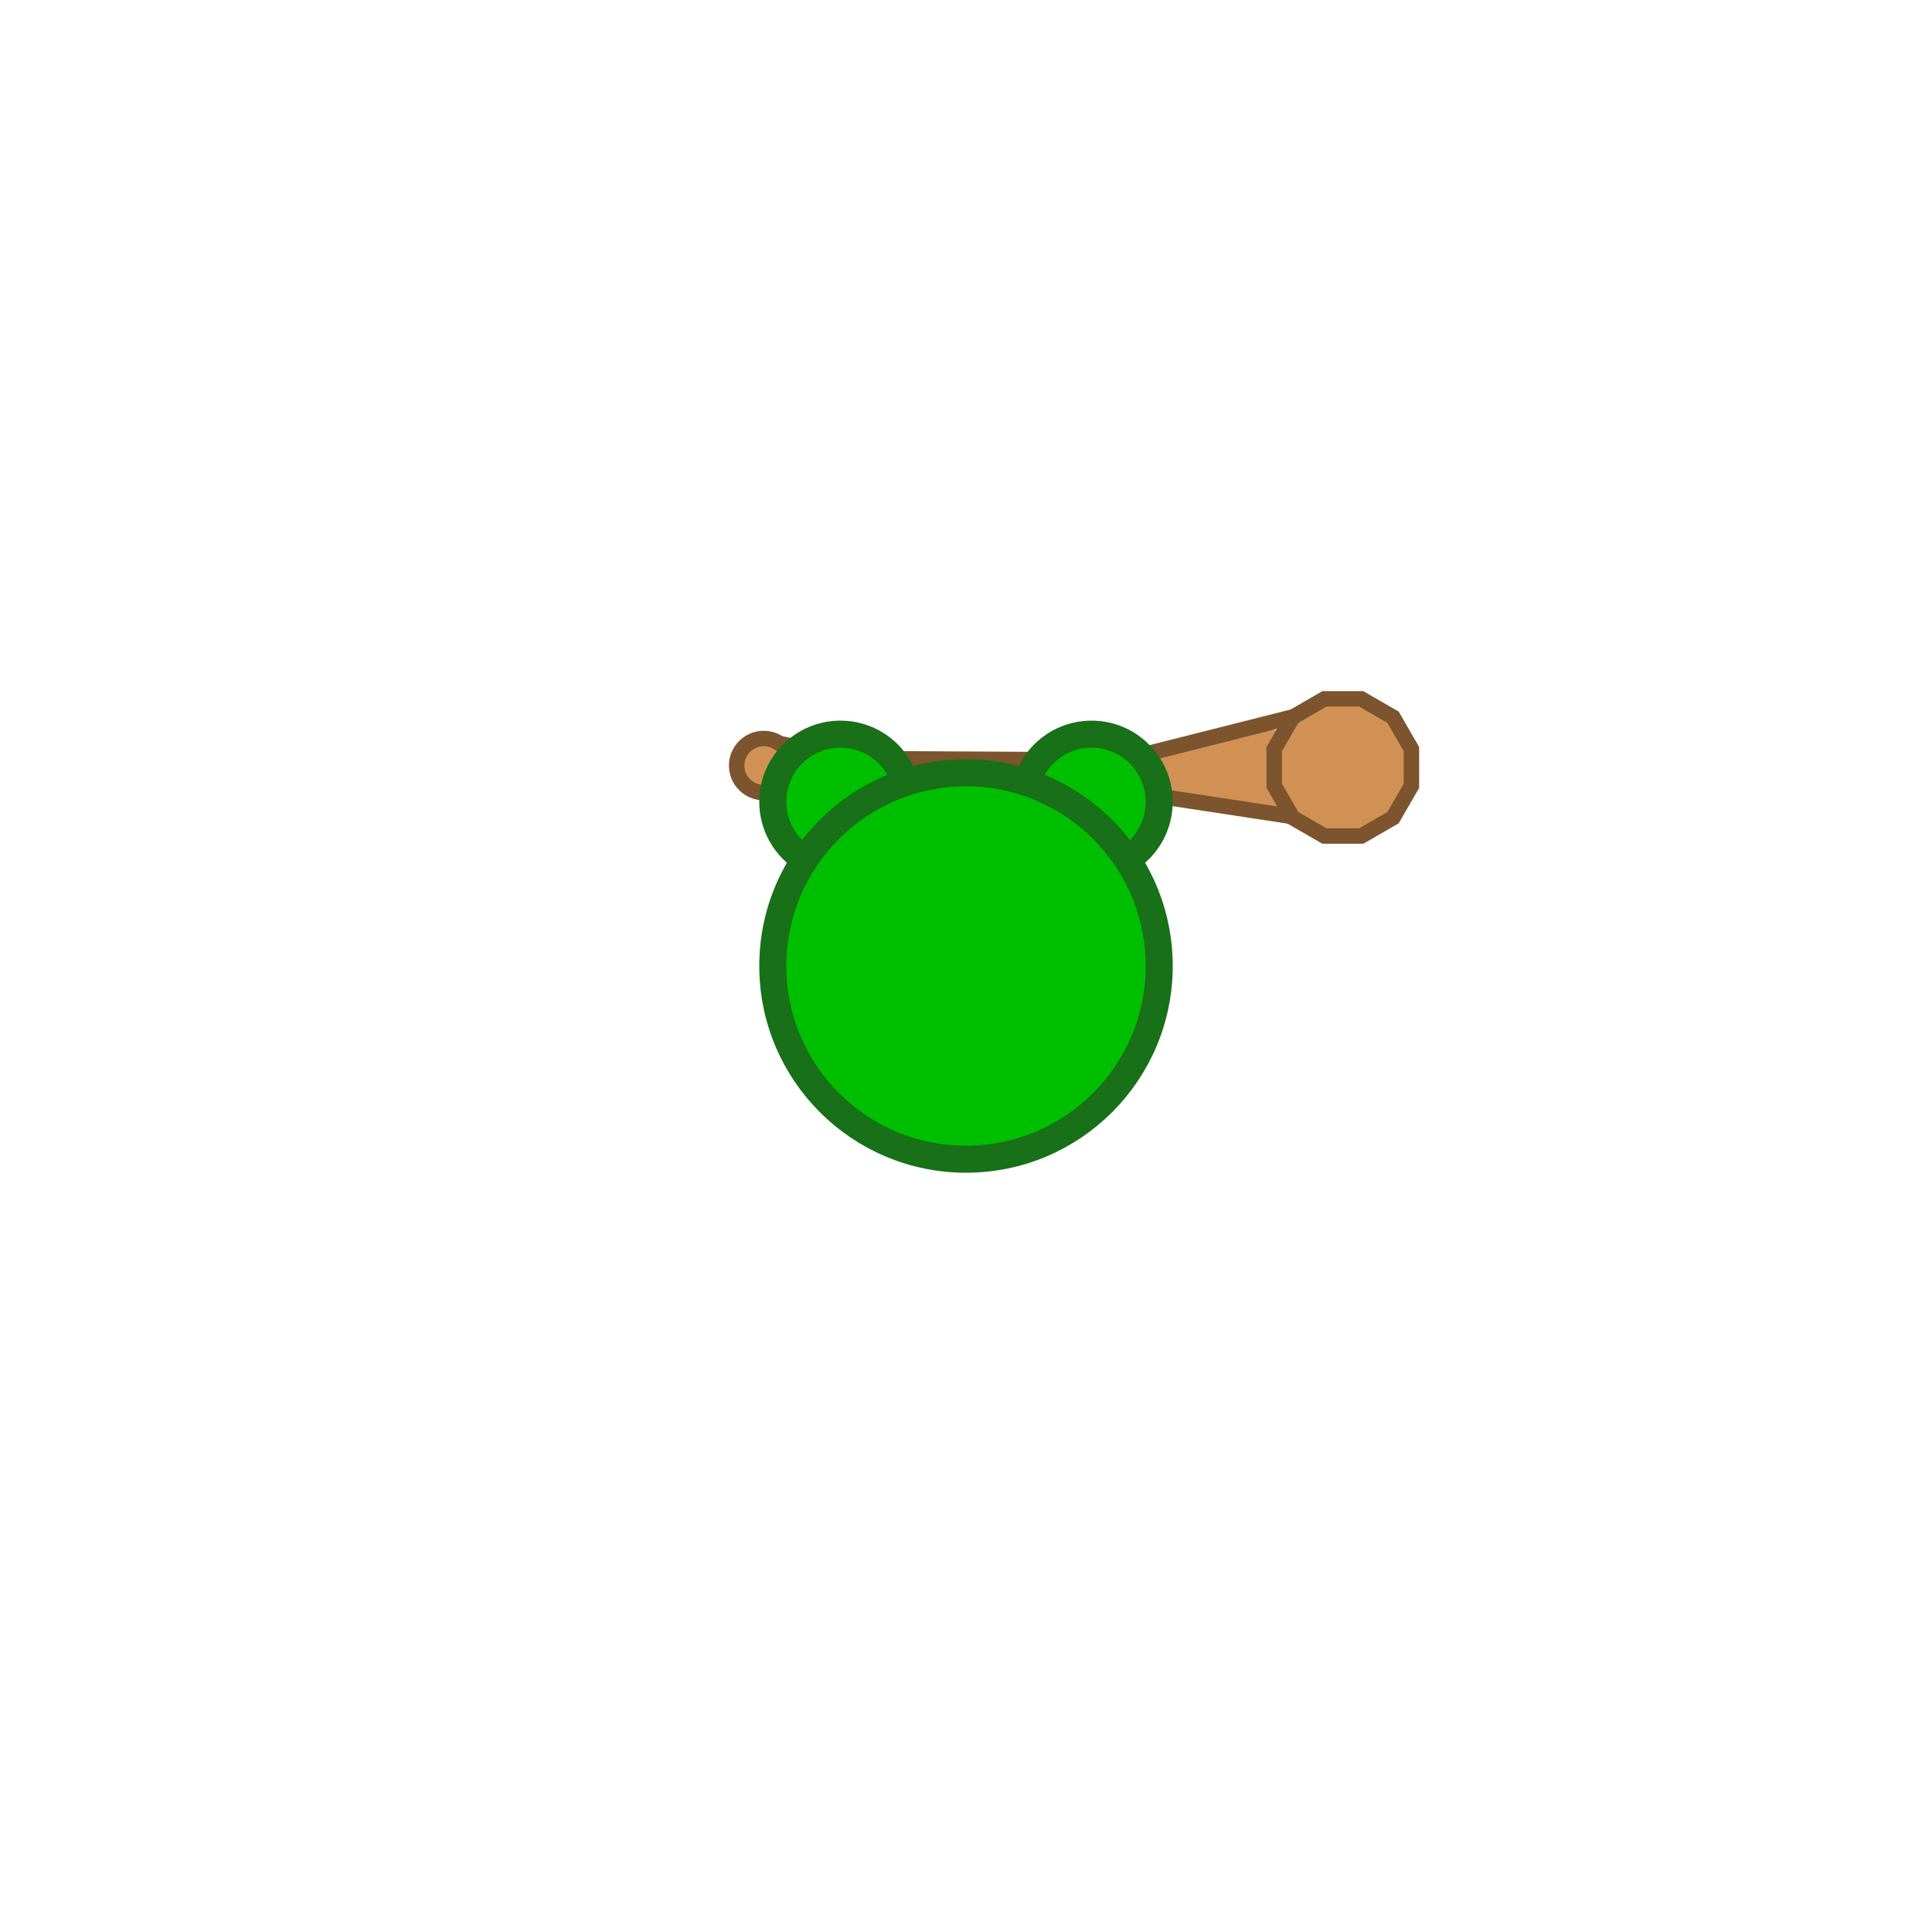
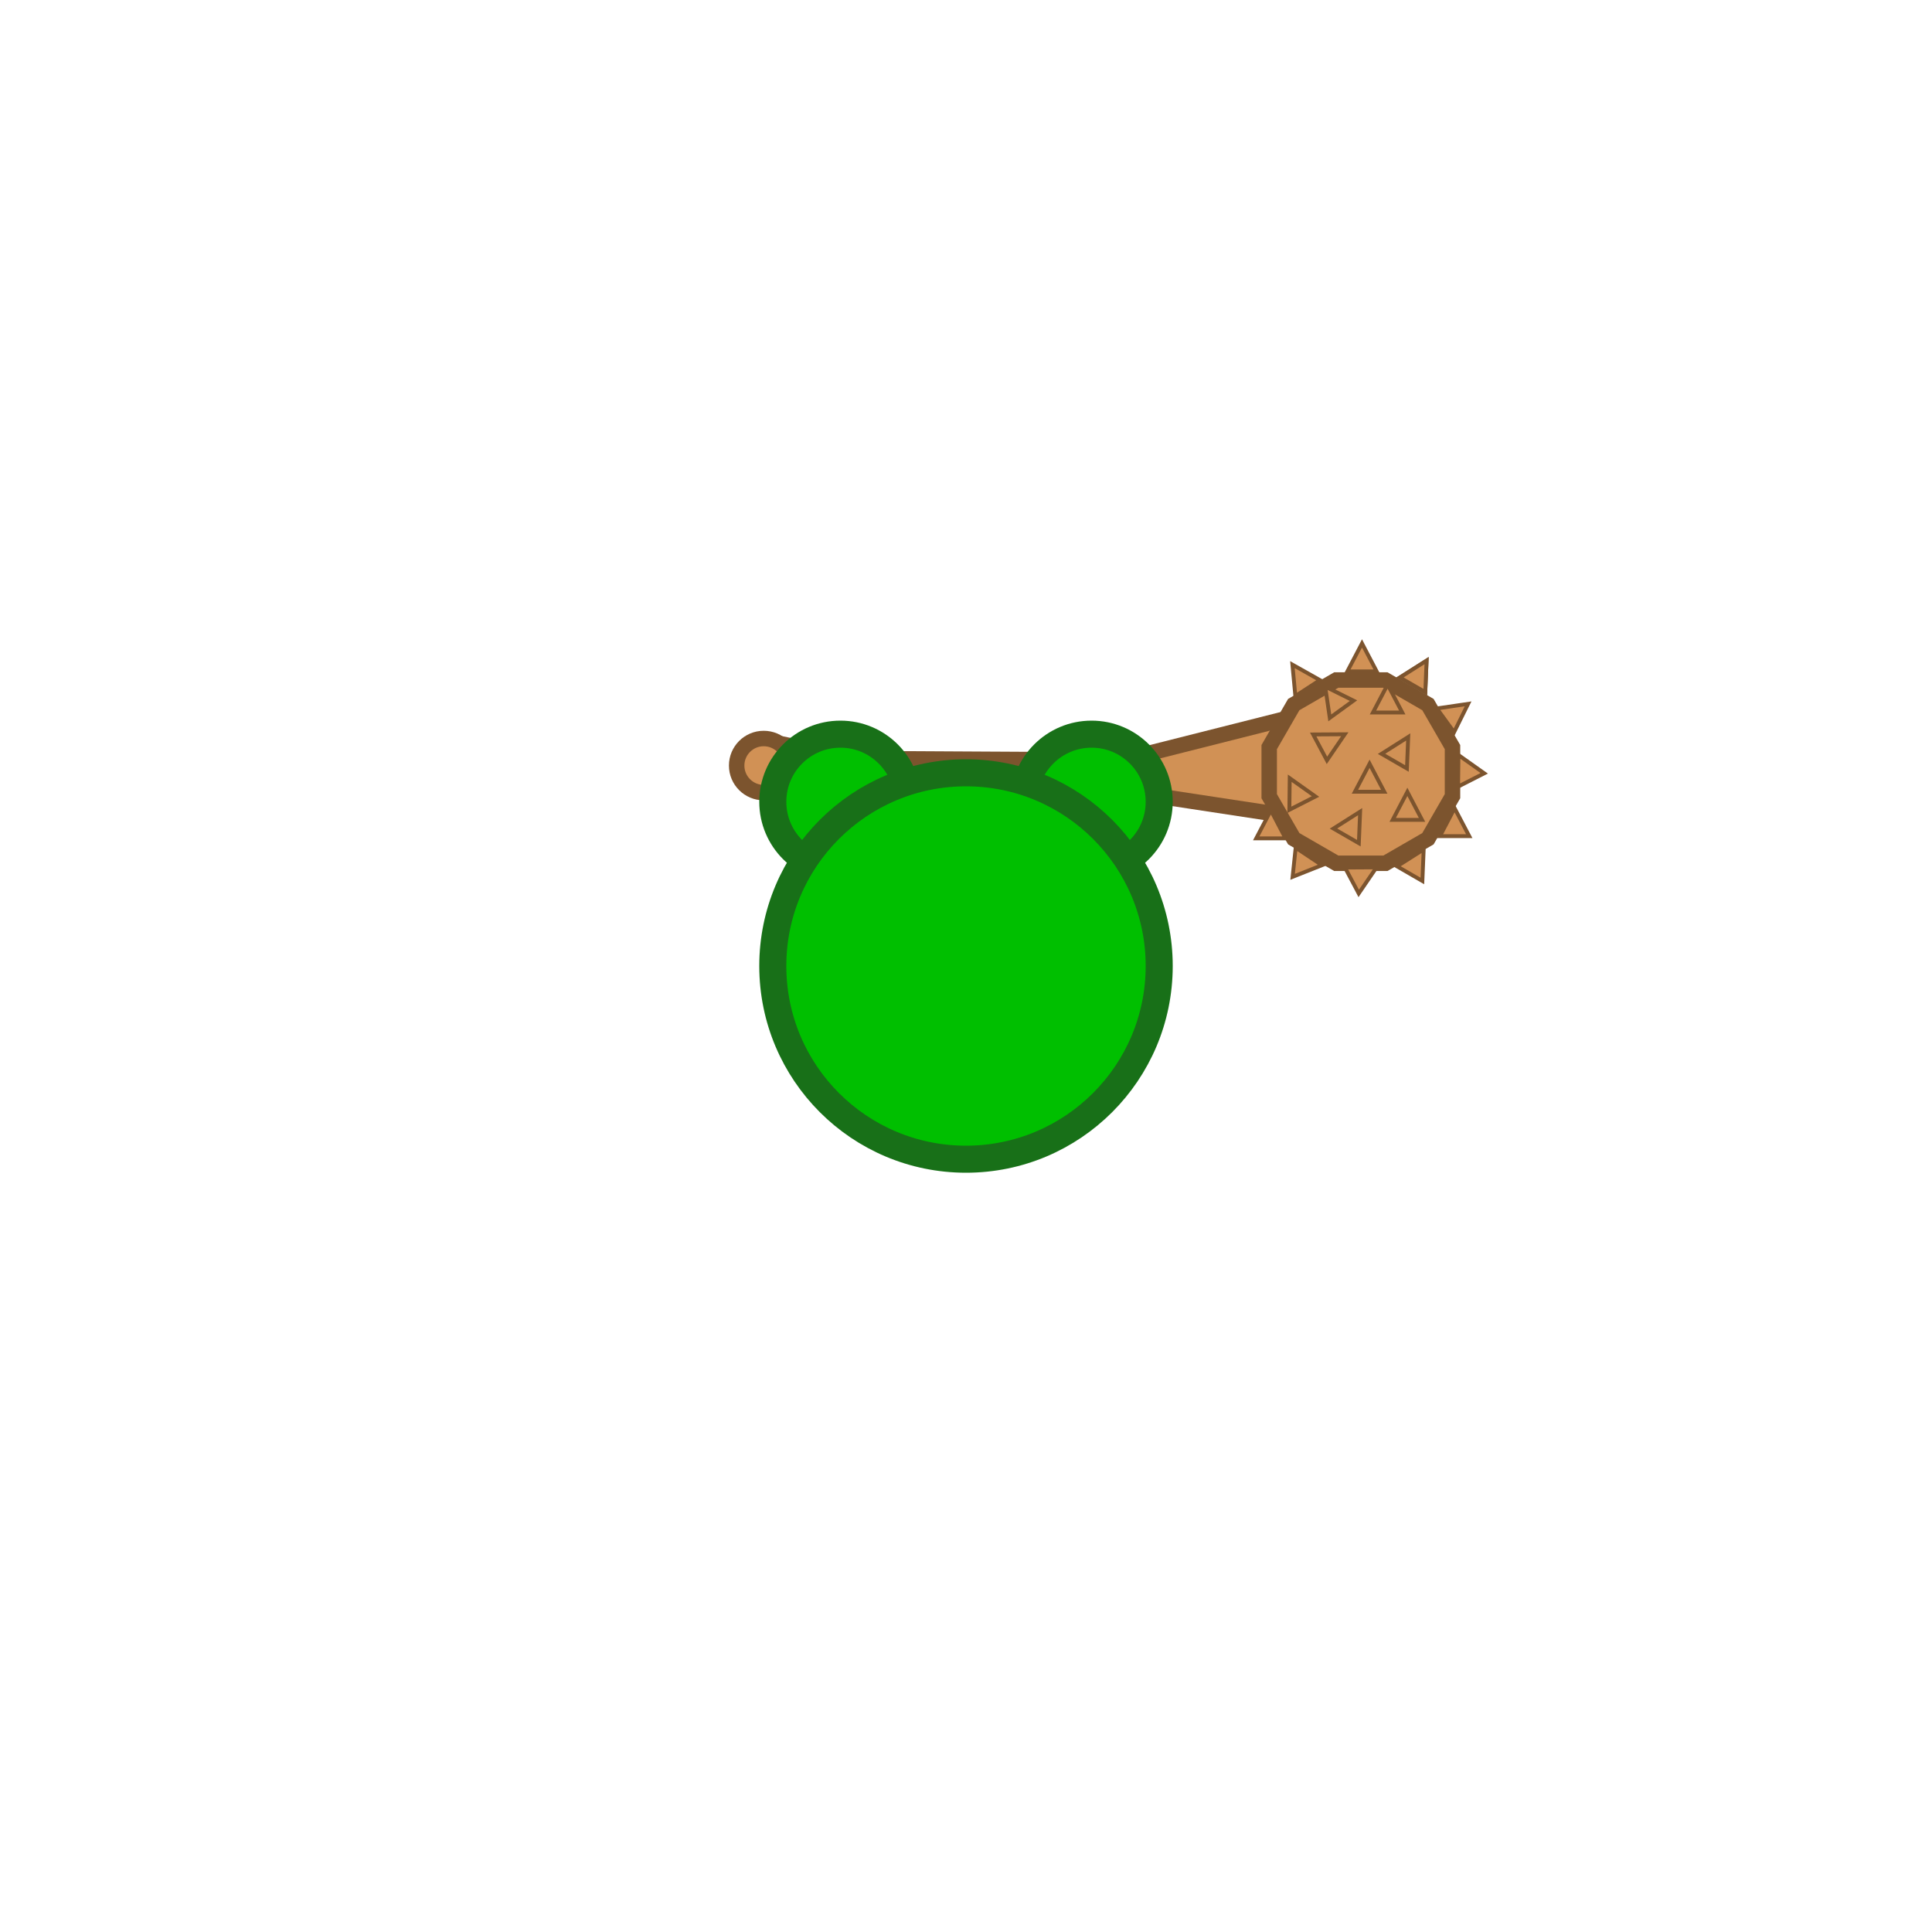
<svg xmlns="http://www.w3.org/2000/svg" width="1000" height="1000">
  <g>
-     <rect fill="none" id="canvas_background" height="1206.819" width="1206.819" y="-1" x="-1" />
-     <g display="none" id="canvasGrid">
-       <rect fill="url(#gridpattern)" stroke-width="0" y="0" x="0" height="100%" width="100%" id="svg_2" />
+     <rect x="-1" y="-1" width="1002" height="1002" id="canvas_background" fill="none" />
+     <g id="canvasGrid" display="none">
+       <rect id="svg_2" width="100%" height="100%" x="0" y="0" stroke-width="0" fill="url(#gridpattern)" />
    </g>
  </g>
  <g>
-     <path id="svg_8" fill-opacity="null" stroke-opacity="null" stroke-width="8" stroke="#b00020" fill="#b2b2b2" />
-     <path transform="rotate(93 425.2603,397.5365) " id="svg_20" d="m419.2,409.279l2.273,-23.485l7.576,0l2.273,23.485l-12.121,0z" stroke-width="8" stroke="#d19155" fill="#d19155" />
-     <rect stroke="#d19155" id="svg_21" height="10.606" width="166.163" y="394.713" x="437.135" stroke-width="8" fill="#d19155" />
-     <path transform="rotate(-90 637.2836,398.9809) " stroke="#d19155" id="svg_22" d="m619.347,428.176l6.726,-58.391l22.421,0l6.726,58.391l-35.874,0z" stroke-width="8" fill="#d19155" />
-     <path stroke="#7c542e" id="svg_3" d="m659.549,387.72l9.513,-16.475l16.475,-9.513l19.025,0l16.475,9.513l9.513,16.475l0,19.025l-9.513,16.475l-16.475,9.513l-19.025,0l-16.475,-9.513l-9.513,-16.475l0,-19.025z" stroke-width="8" fill="#d19155" />
-     <line stroke="#7c542e" stroke-linecap="null" stroke-linejoin="null" id="svg_13" y2="409.486" x2="587.76" y1="407.069" x1="437.88" stroke-width="8" fill="#d19155" />
-     <line stroke="#7c542e" stroke-linecap="null" stroke-linejoin="null" id="svg_12" y2="393.433" x2="584.032" y1="392.622" x1="436.927" stroke-width="8" fill="#d19155" />
-     <line stroke="#7c542e" stroke-linecap="null" stroke-linejoin="null" id="svg_14" y2="370.829" x2="670.104" y1="393.322" x1="581.068" stroke-width="8" fill="#d19155" />
-     <line stroke="#7c542e" stroke-linecap="null" stroke-linejoin="null" id="svg_18" y2="422.391" x2="667.207" y1="408.717" x1="577.379" stroke-width="8" fill="#d19155" />
-     <line transform="rotate(6 422.3546,408.0784) " stroke="#7c542e" stroke-linecap="null" stroke-linejoin="null" id="svg_11" y2="405.046" x2="445.015" y1="411.111" x1="399.694" stroke-width="8" fill="#d19155" />
-     <line transform="rotate(-9 422.1035,388.6481) " stroke-linecap="null" stroke-linejoin="null" id="svg_10" y2="396.148" x2="442.103" y1="381.148" x1="402.103" stroke-width="8" stroke="#7c542e" fill="#d19155" />
-     <ellipse stroke="#7c542e" ry="14" rx="14" id="svg_4" cy="396.251" cx="395.294" stroke-width="8" fill="#d19155" />
-     <ellipse ry="35" rx="35" id="svg_7" cy="415" cx="435" stroke-width="14" stroke="#187018" fill="#00bf00" />
-     <ellipse ry="35" rx="35" id="svg_6" cy="415" cx="565" stroke-width="14" stroke="#187018" fill="#00bf00" />
-     <ellipse ry="100" rx="100" id="svg_1" cy="500" cx="500" stroke-width="14" stroke="#187018" fill="#00bf00" />
+     <path fill="#b2b2b2" stroke="#b00020" stroke-width="8" stroke-opacity="null" fill-opacity="null" id="svg_8" />
+     <path fill="#d19155" stroke="#d19155" stroke-width="8" d="m419.2,409.279l2.273,-23.485l7.576,0l2.273,23.485l-12.121,0z" id="svg_20" transform="rotate(93 425.2603,397.5365) " />
+     <rect fill="#d19155" stroke-width="8" x="437.135" y="394.713" width="166.163" height="10.606" id="svg_21" stroke="#d19155" />
+     <path fill="#d19155" stroke-width="8" d="m619.347,428.176l6.726,-58.391l22.421,0l6.726,58.391l-35.874,0l0,0z" id="svg_22" stroke="#d19155" transform="rotate(-90 637.2836,398.9809) " />
+     <line fill="#d19155" stroke-width="8" x1="437.88" y1="407.069" x2="587.76" y2="409.486" id="svg_13" stroke-linejoin="null" stroke-linecap="null" stroke="#7c542e" />
+     <line fill="#d19155" stroke-width="8" x1="436.927" y1="392.622" x2="584.032" y2="393.433" id="svg_12" stroke-linejoin="null" stroke-linecap="null" stroke="#7c542e" />
+     <line fill="#d19155" stroke-width="8" x1="581.068" y1="393.322" x2="670.104" y2="370.829" id="svg_14" stroke-linejoin="null" stroke-linecap="null" stroke="#7c542e" />
+     <line fill="#d19155" stroke-width="8" x1="577.379" y1="408.717" x2="667.207" y2="422.391" id="svg_18" stroke-linejoin="null" stroke-linecap="null" stroke="#7c542e" />
+     <line fill="#d19155" stroke-width="8" x1="399.694" y1="411.111" x2="445.015" y2="405.046" id="svg_11" stroke-linejoin="null" stroke-linecap="null" stroke="#7c542e" transform="rotate(6 422.3546,408.0784) " />
+     <line fill="#d19155" stroke="#7c542e" stroke-width="8" x1="402.103" y1="381.148" x2="442.103" y2="396.148" id="svg_10" stroke-linejoin="null" stroke-linecap="null" transform="rotate(-9 422.1035,388.6481) " />
+     <ellipse fill="#d19155" stroke-width="8" cx="395.294" cy="396.251" id="svg_4" rx="14" ry="14" stroke="#7c542e" />
+     <ellipse fill="#00bf00" stroke="#187018" stroke-width="14" cx="435" cy="415" id="svg_7" rx="35" ry="35" />
+     <ellipse fill="#00bf00" stroke="#187018" stroke-width="14" cx="565" cy="415" id="svg_6" rx="35" ry="35" />
+     <ellipse fill="#00bf00" stroke="#187018" stroke-width="14" cx="500" cy="500" id="svg_1" rx="100" ry="100" />
+     <path stroke="#7c542e" fill="#d19155" stroke-width="8" d="m656.939,386.692l12.711,-22.014l22.014,-12.711l25.421,0l22.014,12.711l12.711,22.014l0,25.421l-12.711,22.014l-22.014,12.711l-25.421,0l-22.014,-12.711l-12.711,-22.014l0,-25.421z" id="svg_3" />
+     <path transform="rotate(-33 672.8955,350.0833) " stroke="#7c542e" id="svg_5" d="m665.309,357.325l7.586,-14.483l7.586,14.483l-15.172,0z" fill-opacity="null" stroke-opacity="null" stroke-width="2" fill="#d19155" />
+     <path stroke="#7c542e" id="svg_9" d="m697.385,347.513l7.586,-14.483l7.586,14.483l-15.172,0z" fill-opacity="null" stroke-opacity="null" stroke-width="2" fill="#d19155" />
+     <path transform="rotate(30 734.7823,348.1965) " stroke="#7c542e" id="svg_15" d="m727.196,355.438l7.586,-14.483l7.586,14.483l-15.172,0z" fill-opacity="null" stroke-opacity="null" stroke-width="2" fill="#d19155" />
+     <path transform="rotate(30 733.2728,445.9322) " stroke="#7c542e" id="svg_16" d="m725.687,453.174l7.586,-14.483l7.586,14.483l-15.172,0z" fill-opacity="null" stroke-opacity="null" stroke-width="2" fill="#d19155" />
+     <path stroke="#7c542e" id="svg_17" d="m745.309,432.796l7.586,-14.483l7.586,14.483l-15.172,0z" fill-opacity="null" stroke-opacity="null" stroke-width="2" fill="#d19155" />
+     <path transform="rotate(-27 758.1785,397.253) " stroke="#7c542e" id="svg_19" d="m750.592,404.494l7.586,-14.483l7.586,14.483l-15.172,0z" fill-opacity="null" stroke-opacity="null" stroke-width="2" fill="#d19155" />
+     <path stroke="#7c542e" id="svg_23" d="m650.215,433.928l7.586,-14.483l7.586,14.483l-15.172,0z" fill-opacity="null" stroke-opacity="null" stroke-width="2" fill="#d19155" />
+     <path transform="rotate(96 677.0465,447.0643) " stroke="#7c542e" id="svg_24" d="m669.46,454.306l7.586,-14.483l7.586,14.483l-15.172,0z" fill-opacity="null" stroke-opacity="null" stroke-width="2" fill="#d19155" />
+     <path transform="rotate(30 734.7823,348.1965) " stroke="#7c542e" id="svg_25" d="m727.196,355.438l7.586,-14.483l7.586,14.483l-15.172,0z" fill-opacity="null" stroke-opacity="null" stroke-width="2" fill="#d19155" />
+     <path transform="rotate(54 754.0275,368.5738) " stroke="#7c542e" id="svg_26" d="m746.441,375.815l7.586,-14.483l7.586,14.483l-15.172,0z" fill-opacity="null" stroke-opacity="null" stroke-width="2" fill="#d19155" />
+     <path transform="rotate(62 706.1031,452.3473) " stroke="#7c542e" id="svg_27" d="m698.517,459.589l7.586,-14.483l7.586,14.483l-15.172,0z" fill-opacity="null" stroke-opacity="null" stroke-width="2" fill="#d19155" />
+     <path transform="rotate(62 689.6586,383.4584) " stroke="#7c542e" id="svg_28" d="m682.072,390.7l7.586,-14.483l7.586,14.483l-15.172,0z" fill-opacity="null" stroke-opacity="null" stroke-width="2" fill="#d19155" />
+     <path transform="rotate(30 700.384,426.3766) " stroke="#7c542e" id="svg_29" d="m692.798,433.618l7.586,-14.483l7.586,14.483l-15.172,0z" fill-opacity="null" stroke-opacity="null" stroke-width="2" fill="#d19155" />
+     <path transform="rotate(30 725.2728,387.71) " stroke="#7c542e" id="svg_30" d="m717.687,394.951l7.586,-14.483l7.586,14.483l-15.172,0z" fill-opacity="null" stroke-opacity="null" stroke-width="2" fill="#d19155" />
+     <path stroke="#7c542e" id="svg_31" d="m720.865,424.352l7.586,-14.483l7.586,14.483l-15.172,0z" fill-opacity="null" stroke-opacity="null" stroke-width="2" fill="#d19155" />
+     <path stroke="#7c542e" id="svg_32" d="m710.643,368.796l7.586,-14.483l7.586,14.483l-15.172,0z" fill-opacity="null" stroke-opacity="null" stroke-width="2" fill="#d19155" />
+     <path transform="rotate(-27 670.8451,409.253) " stroke="#7c542e" id="svg_33" d="m663.259,416.494l7.586,-14.483l7.586,14.483l-15.172,0z" fill-opacity="null" stroke-opacity="null" stroke-width="2" fill="#d19155" />
+     <path stroke="#7c542e" id="svg_34" d="m701.309,409.796l7.586,-14.483l7.586,14.483l-15.172,0z" fill-opacity="null" stroke-opacity="null" stroke-width="2" fill="#d19155" />
+     <path transform="rotate(-36 690.1785,361.253) " stroke="#7c542e" id="svg_35" d="m682.592,368.494l7.586,-14.483l7.586,14.483l-15.172,0z" fill-opacity="null" stroke-opacity="null" stroke-width="2" fill="#d19155" />
  </g>
</svg>
